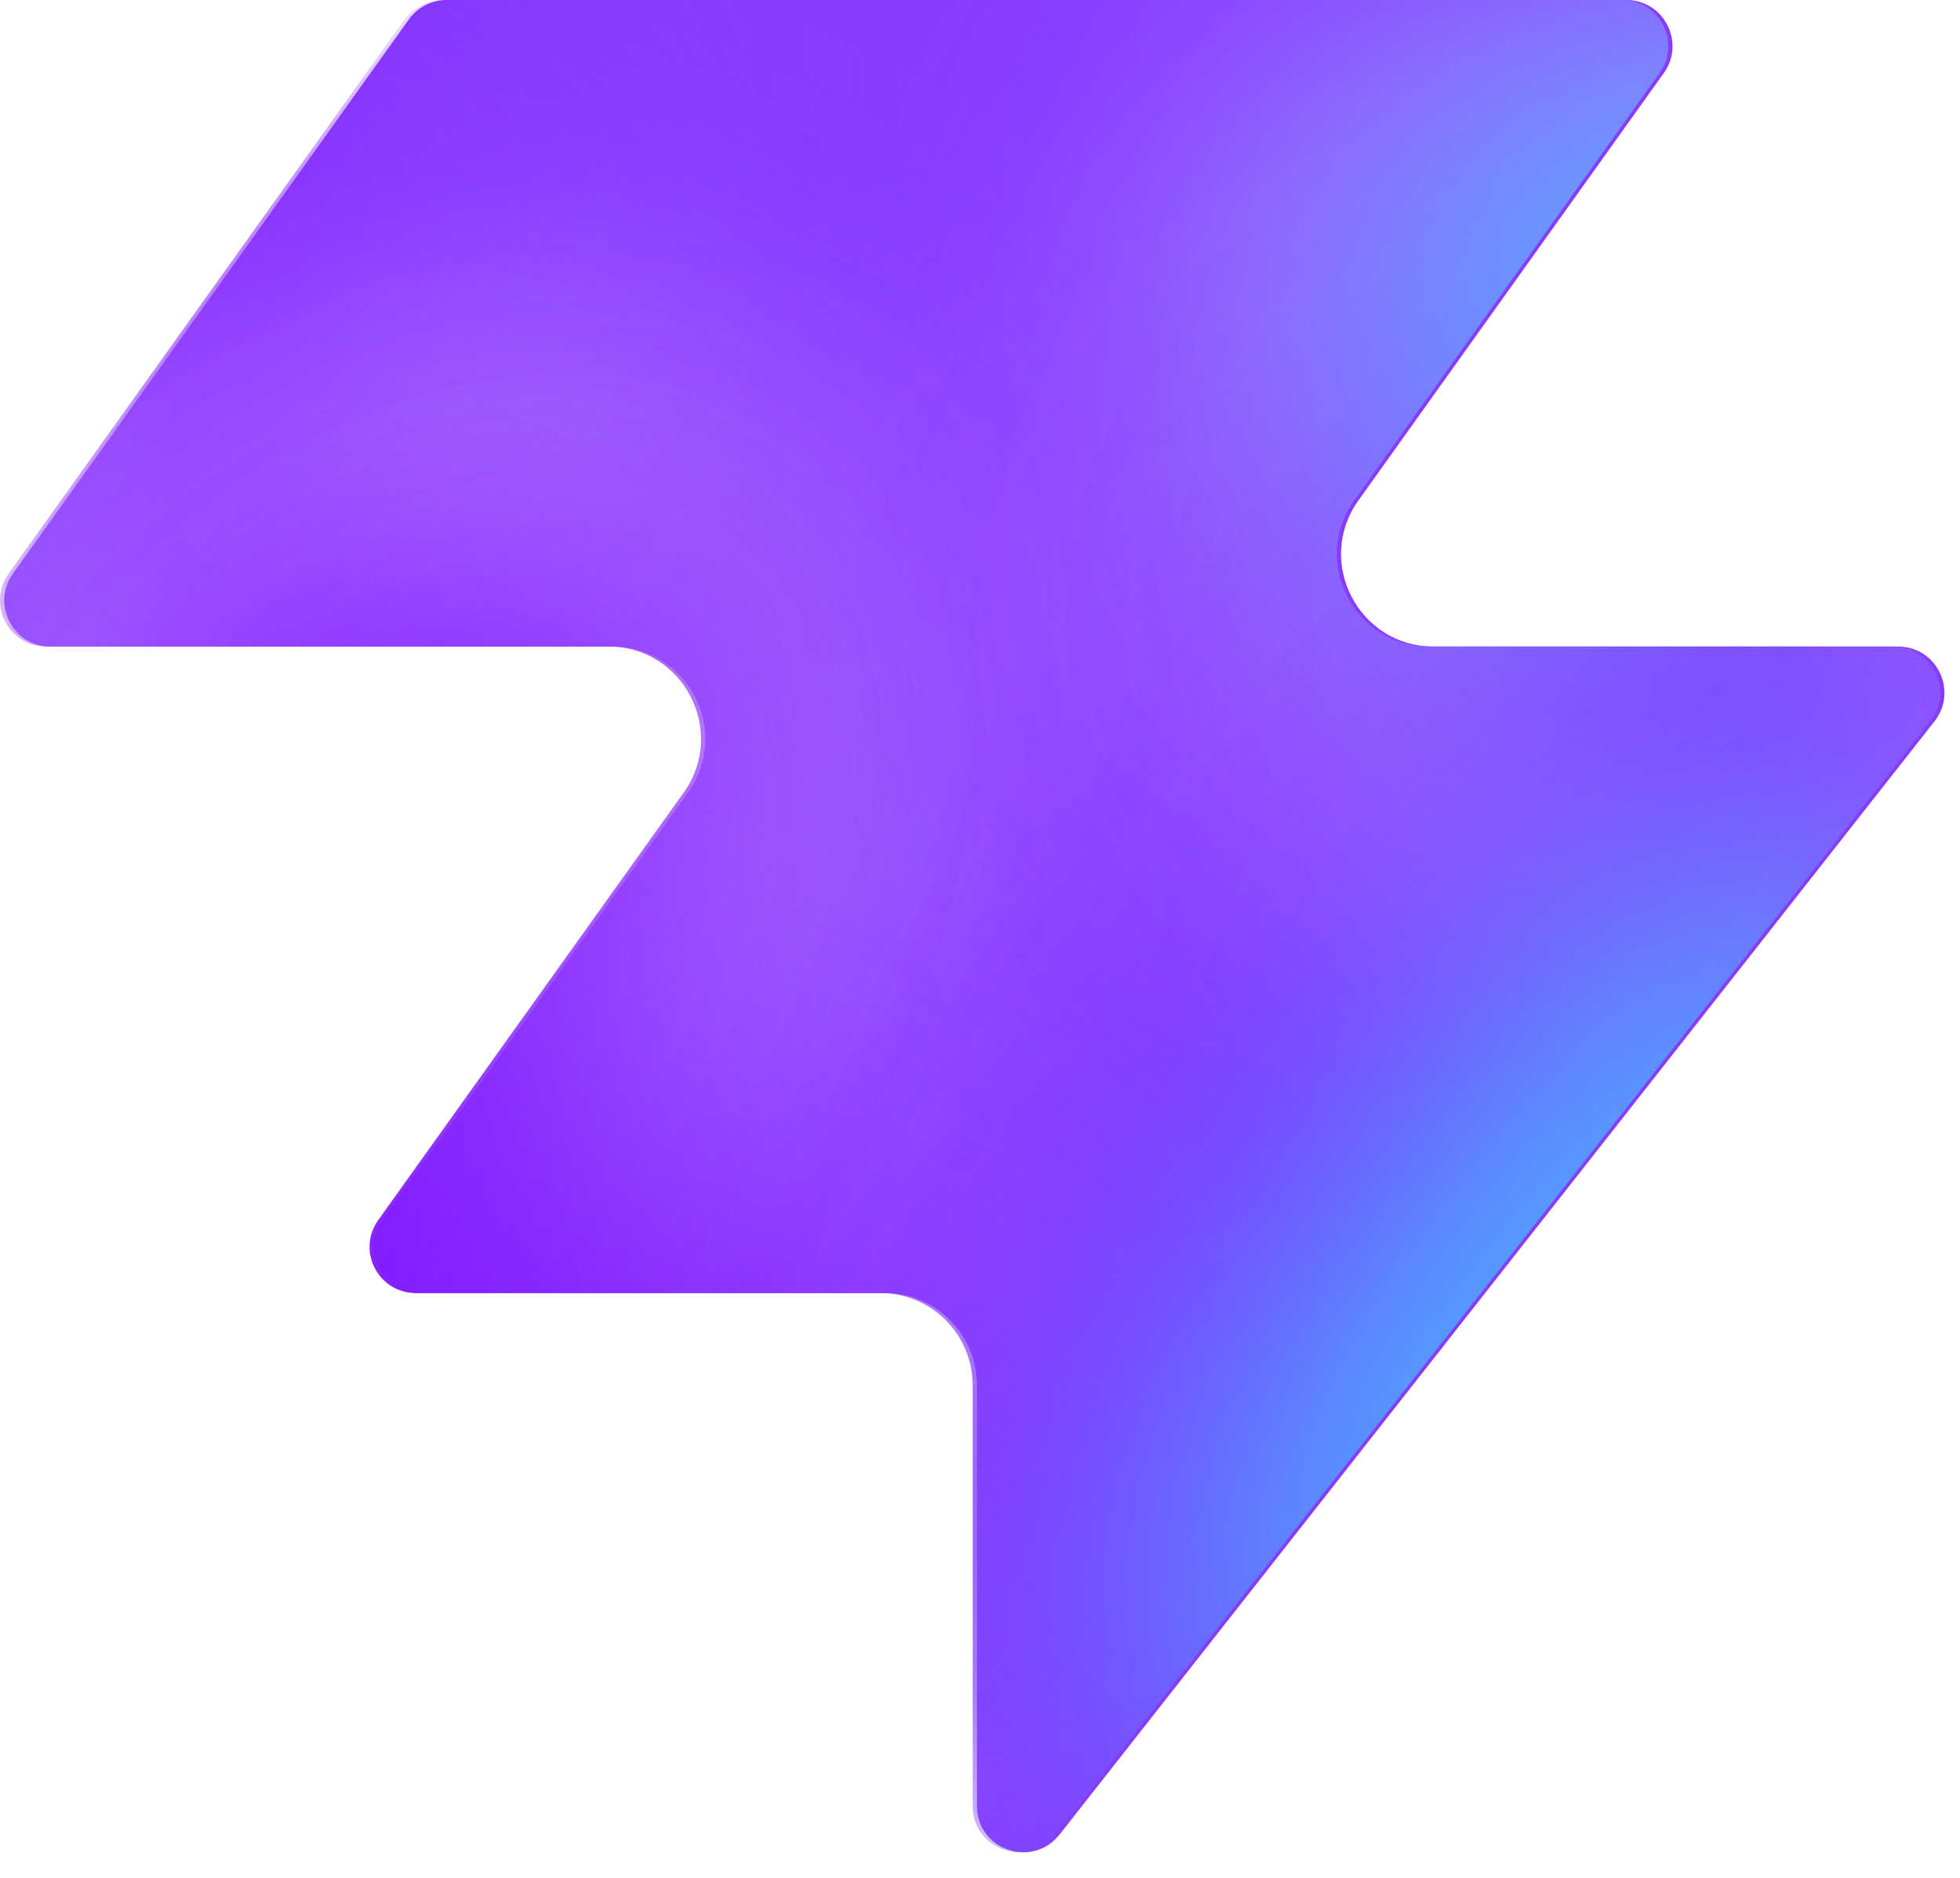
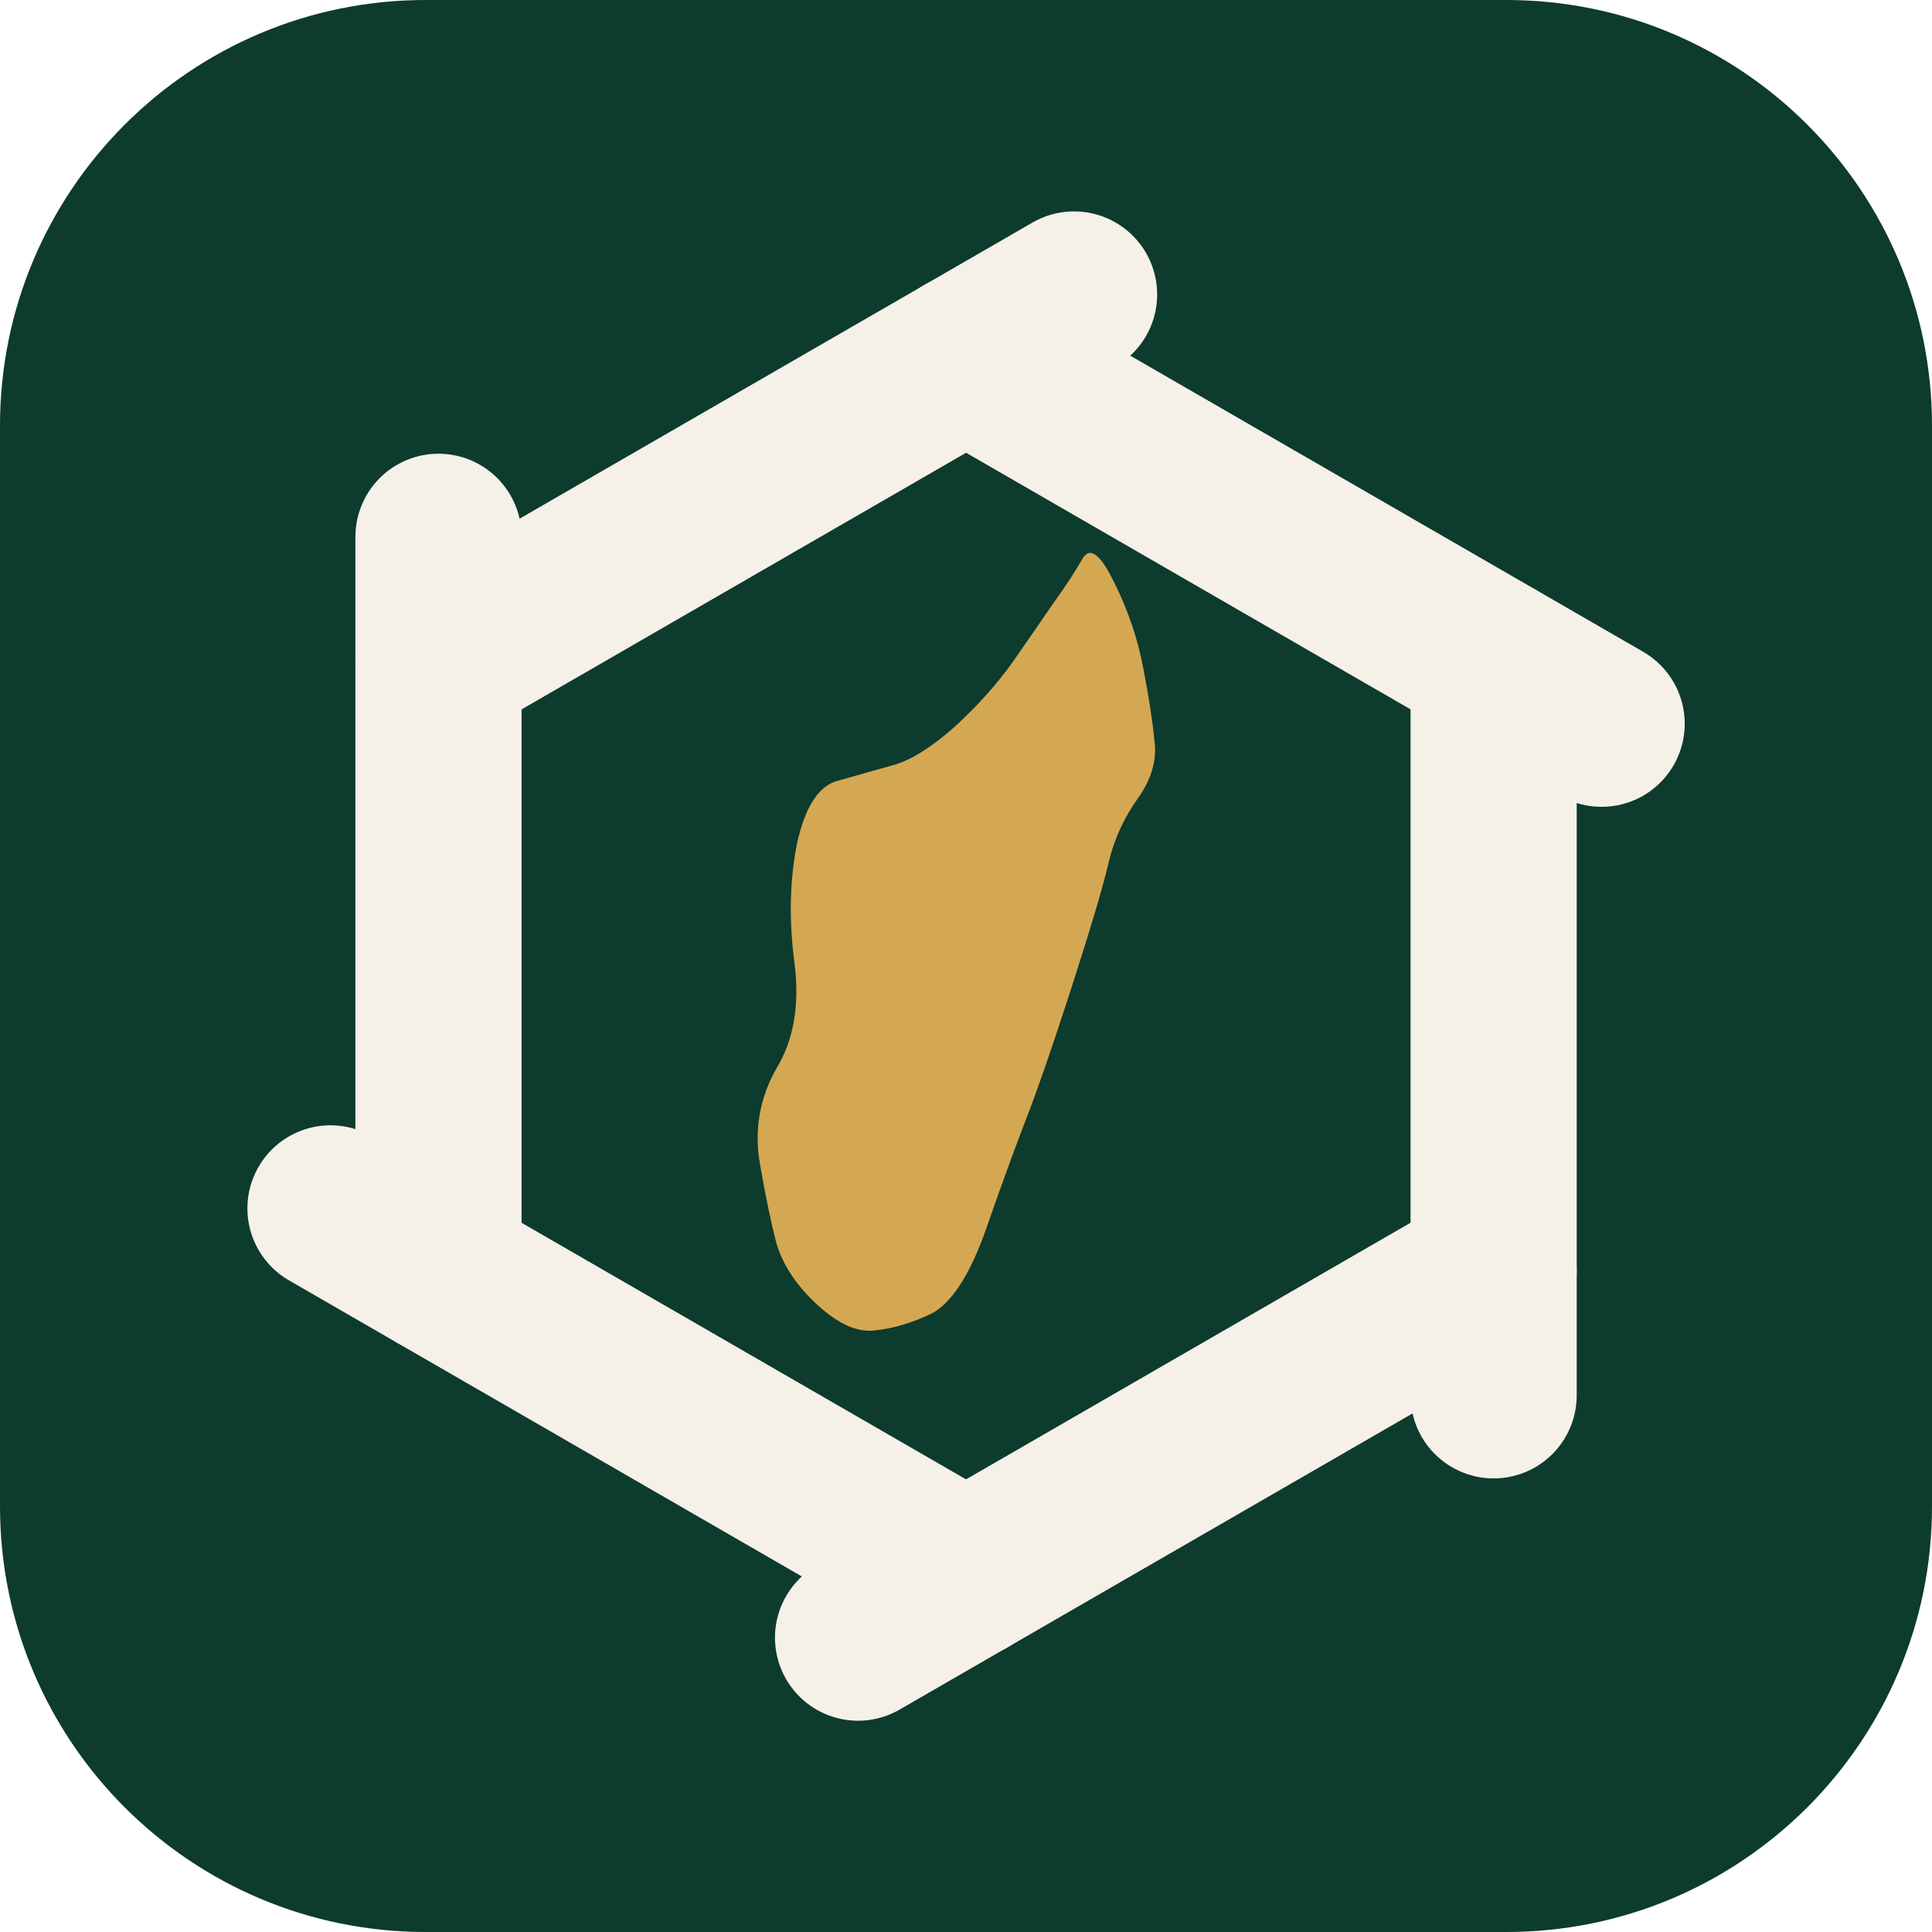
- <svg xmlns="http://www.w3.org/2000/svg" width="48" height="46" fill="none" viewBox="0 0 48 46">
-   <path fill="#863bff" d="M25.946 44.938c-.664.845-2.021.375-2.021-.698V33.937a2.26 2.26 0 0 0-2.262-2.262H10.287c-.92 0-1.456-1.04-.92-1.788l7.48-10.471c1.07-1.497 0-3.578-1.842-3.578H1.237c-.92 0-1.456-1.04-.92-1.788L10.013.474c.214-.297.556-.474.92-.474h28.894c.92 0 1.456 1.04.92 1.788l-7.48 10.471c-1.07 1.498 0 3.579 1.842 3.579h11.377c.943 0 1.473 1.088.89 1.83L25.947 44.94z" style="fill:#863bff;fill:color(display-p3 .525 .23 1);fill-opacity:1" />
-   <mask id="a" width="48" height="46" x="0" y="0" maskUnits="userSpaceOnUse" style="mask-type:alpha">
-     <path fill="#000" d="M25.842 44.938c-.664.844-2.021.375-2.021-.698V33.937a2.26 2.26 0 0 0-2.262-2.262H10.183c-.92 0-1.456-1.04-.92-1.788l7.48-10.471c1.07-1.498 0-3.579-1.842-3.579H1.133c-.92 0-1.456-1.04-.92-1.787L9.91.473c.214-.297.556-.474.92-.474h28.894c.92 0 1.456 1.04.92 1.788l-7.48 10.471c-1.07 1.498 0 3.578 1.842 3.578h11.377c.943 0 1.473 1.088.89 1.832L25.843 44.94z" style="fill:#000;fill-opacity:1" />
-   </mask>
-   <g mask="url(#a)">
-     <g filter="url(#b)">
-       <ellipse cx="5.508" cy="14.704" fill="#ede6ff" rx="5.508" ry="14.704" style="fill:#ede6ff;fill:color(display-p3 .927 .903 1);fill-opacity:1" transform="matrix(.00324 1 1 -.00324 -4.47 31.516)" />
+ <svg xmlns="http://www.w3.org/2000/svg" viewBox="0 0 64 64" width="64" height="64">
+   <rect width="64" height="64" rx="14.1" fill="#0D3B2E" />
+   <g transform="translate(4.48,4.48) scale(0.4587)">
+     <g stroke="#F5F0E8" stroke-width="12" stroke-linecap="round" fill="none">
+       <line x1="60" y1="16" x2="105.9" y2="42.5" />
+       <line x1="98.1" y1="38" x2="98.1" y2="91" />
+       <line x1="98.1" y1="82" x2="52.2" y2="108.5" />
+       <line x1="60" y1="104" x2="14.1" y2="77.5" />
+       <line x1="21.9" y1="82" x2="21.9" y2="29" />
+       <line x1="21.9" y1="38" x2="67.8" y2="11.5" />
    </g>
-     <g filter="url(#c)">
-       <ellipse cx="10.399" cy="29.851" fill="#ede6ff" rx="10.399" ry="29.851" style="fill:#ede6ff;fill:color(display-p3 .927 .903 1);fill-opacity:1" transform="matrix(.00324 1 1 -.00324 -39.328 7.883)" />
-     </g>
-     <g filter="url(#d)">
-       <ellipse cx="5.508" cy="30.487" fill="#7e14ff" rx="5.508" ry="30.487" style="fill:#7e14ff;fill:color(display-p3 .492 .077 1);fill-opacity:1" transform="rotate(89.814 -25.913 -14.639)scale(1 -1)" />
-     </g>
-     <g filter="url(#e)">
-       <ellipse cx="5.508" cy="30.599" fill="#7e14ff" rx="5.508" ry="30.599" style="fill:#7e14ff;fill:color(display-p3 .492 .077 1);fill-opacity:1" transform="rotate(89.814 -32.644 -3.334)scale(1 -1)" />
-     </g>
-     <g filter="url(#f)">
-       <ellipse cx="5.508" cy="30.599" fill="#7e14ff" rx="5.508" ry="30.599" style="fill:#7e14ff;fill:color(display-p3 .492 .077 1);fill-opacity:1" transform="matrix(.00324 1 1 -.00324 -34.34 30.47)" />
-     </g>
-     <g filter="url(#g)">
-       <ellipse cx="14.072" cy="22.078" fill="#ede6ff" rx="14.072" ry="22.078" style="fill:#ede6ff;fill:color(display-p3 .927 .903 1);fill-opacity:1" transform="rotate(93.35 24.506 48.493)scale(-1 1)" />
-     </g>
-     <g filter="url(#h)">
-       <ellipse cx="3.47" cy="21.501" fill="#7e14ff" rx="3.47" ry="21.501" style="fill:#7e14ff;fill:color(display-p3 .492 .077 1);fill-opacity:1" transform="rotate(89.009 28.708 47.59)scale(-1 1)" />
-     </g>
-     <g filter="url(#i)">
-       <ellipse cx="3.47" cy="21.501" fill="#7e14ff" rx="3.47" ry="21.501" style="fill:#7e14ff;fill:color(display-p3 .492 .077 1);fill-opacity:1" transform="rotate(89.009 28.708 47.59)scale(-1 1)" />
-     </g>
-     <g filter="url(#j)">
-       <ellipse cx=".387" cy="8.972" fill="#7e14ff" rx="4.407" ry="29.108" style="fill:#7e14ff;fill:color(display-p3 .492 .077 1);fill-opacity:1" transform="rotate(39.51 .387 8.972)" />
-     </g>
-     <g filter="url(#k)">
-       <ellipse cx="47.523" cy="-6.092" fill="#7e14ff" rx="4.407" ry="29.108" style="fill:#7e14ff;fill:color(display-p3 .492 .077 1);fill-opacity:1" transform="rotate(37.892 47.523 -6.092)" />
-     </g>
-     <g filter="url(#l)">
-       <ellipse cx="41.412" cy="6.333" fill="#47bfff" rx="5.971" ry="9.665" style="fill:#47bfff;fill:color(display-p3 .28 .748 1);fill-opacity:1" transform="rotate(37.892 41.412 6.333)" />
-     </g>
-     <g filter="url(#m)">
-       <ellipse cx="-1.879" cy="38.332" fill="#7e14ff" rx="4.407" ry="29.108" style="fill:#7e14ff;fill:color(display-p3 .492 .077 1);fill-opacity:1" transform="rotate(37.892 -1.88 38.332)" />
-     </g>
-     <g filter="url(#n)">
-       <ellipse cx="-1.879" cy="38.332" fill="#7e14ff" rx="4.407" ry="29.108" style="fill:#7e14ff;fill:color(display-p3 .492 .077 1);fill-opacity:1" transform="rotate(37.892 -1.88 38.332)" />
-     </g>
-     <g filter="url(#o)">
-       <ellipse cx="35.651" cy="29.907" fill="#7e14ff" rx="4.407" ry="29.108" style="fill:#7e14ff;fill:color(display-p3 .492 .077 1);fill-opacity:1" transform="rotate(37.892 35.651 29.907)" />
-     </g>
-     <g filter="url(#p)">
-       <ellipse cx="38.418" cy="32.4" fill="#47bfff" rx="5.971" ry="15.297" style="fill:#47bfff;fill:color(display-p3 .28 .748 1);fill-opacity:1" transform="rotate(37.892 38.418 32.4)" />
-     </g>
+     <path d="M68.4 30.6 Q69.2 29.2 70.7 32.3 Q72.2 35.3 72.8 38.5 Q73.4 41.6 73.6 43.7 Q73.9 45.8 72.4 47.9 Q70.9 50.0 70.3 52.5 Q69.7 55.1 67.6 61.6 Q65.5 68.1 64.2 71.4 Q62.9 74.8 61.3 79.4 Q59.6 84.0 57.5 85.1 Q55.4 86.1 53.5 86.3 Q51.6 86.6 49.3 84.5 Q47.0 82.4 46.3 80.0 Q45.7 77.7 45.1 74.2 Q44.5 70.6 46.3 67.4 Q48.2 64.3 47.6 59.7 Q47.0 55.1 47.8 51.1 Q48.7 47.1 50.8 46.6 Q52.9 46.0 54.7 45.5 Q56.6 45.0 59.2 42.7 Q61.7 40.4 63.4 38.0 Q65.0 35.7 66.3 33.8 Q67.6 32.0 68.4 30.6 Z" fill="#D4A853" />
  </g>
-   <defs>
-     <filter id="b" width="60.045" height="41.654" x="-19.77" y="16.149" color-interpolation-filters="sRGB" filterUnits="userSpaceOnUse">
-       <feFlood flood-opacity="0" result="BackgroundImageFix" />
-       <feBlend in="SourceGraphic" in2="BackgroundImageFix" result="shape" />
-       <feGaussianBlur result="effect1_foregroundBlur_2002_17158" stdDeviation="7.659" />
-     </filter>
-     <filter id="c" width="90.34" height="51.437" x="-54.613" y="-7.533" color-interpolation-filters="sRGB" filterUnits="userSpaceOnUse">
-       <feFlood flood-opacity="0" result="BackgroundImageFix" />
-       <feBlend in="SourceGraphic" in2="BackgroundImageFix" result="shape" />
-       <feGaussianBlur result="effect1_foregroundBlur_2002_17158" stdDeviation="7.659" />
-     </filter>
-     <filter id="d" width="79.355" height="29.4" x="-49.64" y="2.03" color-interpolation-filters="sRGB" filterUnits="userSpaceOnUse">
-       <feFlood flood-opacity="0" result="BackgroundImageFix" />
-       <feBlend in="SourceGraphic" in2="BackgroundImageFix" result="shape" />
-       <feGaussianBlur result="effect1_foregroundBlur_2002_17158" stdDeviation="4.596" />
-     </filter>
-     <filter id="e" width="79.579" height="29.4" x="-45.045" y="20.029" color-interpolation-filters="sRGB" filterUnits="userSpaceOnUse">
-       <feFlood flood-opacity="0" result="BackgroundImageFix" />
-       <feBlend in="SourceGraphic" in2="BackgroundImageFix" result="shape" />
-       <feGaussianBlur result="effect1_foregroundBlur_2002_17158" stdDeviation="4.596" />
-     </filter>
-     <filter id="f" width="79.579" height="29.4" x="-43.513" y="21.178" color-interpolation-filters="sRGB" filterUnits="userSpaceOnUse">
-       <feFlood flood-opacity="0" result="BackgroundImageFix" />
-       <feBlend in="SourceGraphic" in2="BackgroundImageFix" result="shape" />
-       <feGaussianBlur result="effect1_foregroundBlur_2002_17158" stdDeviation="4.596" />
-     </filter>
-     <filter id="g" width="74.749" height="58.852" x="15.756" y="-17.901" color-interpolation-filters="sRGB" filterUnits="userSpaceOnUse">
-       <feFlood flood-opacity="0" result="BackgroundImageFix" />
-       <feBlend in="SourceGraphic" in2="BackgroundImageFix" result="shape" />
-       <feGaussianBlur result="effect1_foregroundBlur_2002_17158" stdDeviation="7.659" />
-     </filter>
-     <filter id="h" width="61.377" height="25.362" x="23.548" y="2.284" color-interpolation-filters="sRGB" filterUnits="userSpaceOnUse">
-       <feFlood flood-opacity="0" result="BackgroundImageFix" />
-       <feBlend in="SourceGraphic" in2="BackgroundImageFix" result="shape" />
-       <feGaussianBlur result="effect1_foregroundBlur_2002_17158" stdDeviation="4.596" />
-     </filter>
-     <filter id="i" width="61.377" height="25.362" x="23.548" y="2.284" color-interpolation-filters="sRGB" filterUnits="userSpaceOnUse">
-       <feFlood flood-opacity="0" result="BackgroundImageFix" />
-       <feBlend in="SourceGraphic" in2="BackgroundImageFix" result="shape" />
-       <feGaussianBlur result="effect1_foregroundBlur_2002_17158" stdDeviation="4.596" />
-     </filter>
-     <filter id="j" width="56.045" height="63.649" x="-27.636" y="-22.853" color-interpolation-filters="sRGB" filterUnits="userSpaceOnUse">
-       <feFlood flood-opacity="0" result="BackgroundImageFix" />
-       <feBlend in="SourceGraphic" in2="BackgroundImageFix" result="shape" />
-       <feGaussianBlur result="effect1_foregroundBlur_2002_17158" stdDeviation="4.596" />
-     </filter>
-     <filter id="k" width="54.814" height="64.646" x="20.116" y="-38.415" color-interpolation-filters="sRGB" filterUnits="userSpaceOnUse">
-       <feFlood flood-opacity="0" result="BackgroundImageFix" />
-       <feBlend in="SourceGraphic" in2="BackgroundImageFix" result="shape" />
-       <feGaussianBlur result="effect1_foregroundBlur_2002_17158" stdDeviation="4.596" />
-     </filter>
-     <filter id="l" width="33.541" height="35.313" x="24.641" y="-11.323" color-interpolation-filters="sRGB" filterUnits="userSpaceOnUse">
-       <feFlood flood-opacity="0" result="BackgroundImageFix" />
-       <feBlend in="SourceGraphic" in2="BackgroundImageFix" result="shape" />
-       <feGaussianBlur result="effect1_foregroundBlur_2002_17158" stdDeviation="4.596" />
-     </filter>
-     <filter id="m" width="54.814" height="64.646" x="-29.286" y="6.009" color-interpolation-filters="sRGB" filterUnits="userSpaceOnUse">
-       <feFlood flood-opacity="0" result="BackgroundImageFix" />
-       <feBlend in="SourceGraphic" in2="BackgroundImageFix" result="shape" />
-       <feGaussianBlur result="effect1_foregroundBlur_2002_17158" stdDeviation="4.596" />
-     </filter>
-     <filter id="n" width="54.814" height="64.646" x="-29.286" y="6.009" color-interpolation-filters="sRGB" filterUnits="userSpaceOnUse">
-       <feFlood flood-opacity="0" result="BackgroundImageFix" />
-       <feBlend in="SourceGraphic" in2="BackgroundImageFix" result="shape" />
-       <feGaussianBlur result="effect1_foregroundBlur_2002_17158" stdDeviation="4.596" />
-     </filter>
-     <filter id="o" width="54.814" height="64.646" x="8.244" y="-2.416" color-interpolation-filters="sRGB" filterUnits="userSpaceOnUse">
-       <feFlood flood-opacity="0" result="BackgroundImageFix" />
-       <feBlend in="SourceGraphic" in2="BackgroundImageFix" result="shape" />
-       <feGaussianBlur result="effect1_foregroundBlur_2002_17158" stdDeviation="4.596" />
-     </filter>
-     <filter id="p" width="39.409" height="43.623" x="18.713" y="10.588" color-interpolation-filters="sRGB" filterUnits="userSpaceOnUse">
-       <feFlood flood-opacity="0" result="BackgroundImageFix" />
-       <feBlend in="SourceGraphic" in2="BackgroundImageFix" result="shape" />
-       <feGaussianBlur result="effect1_foregroundBlur_2002_17158" stdDeviation="4.596" />
-     </filter>
-   </defs>
</svg>
